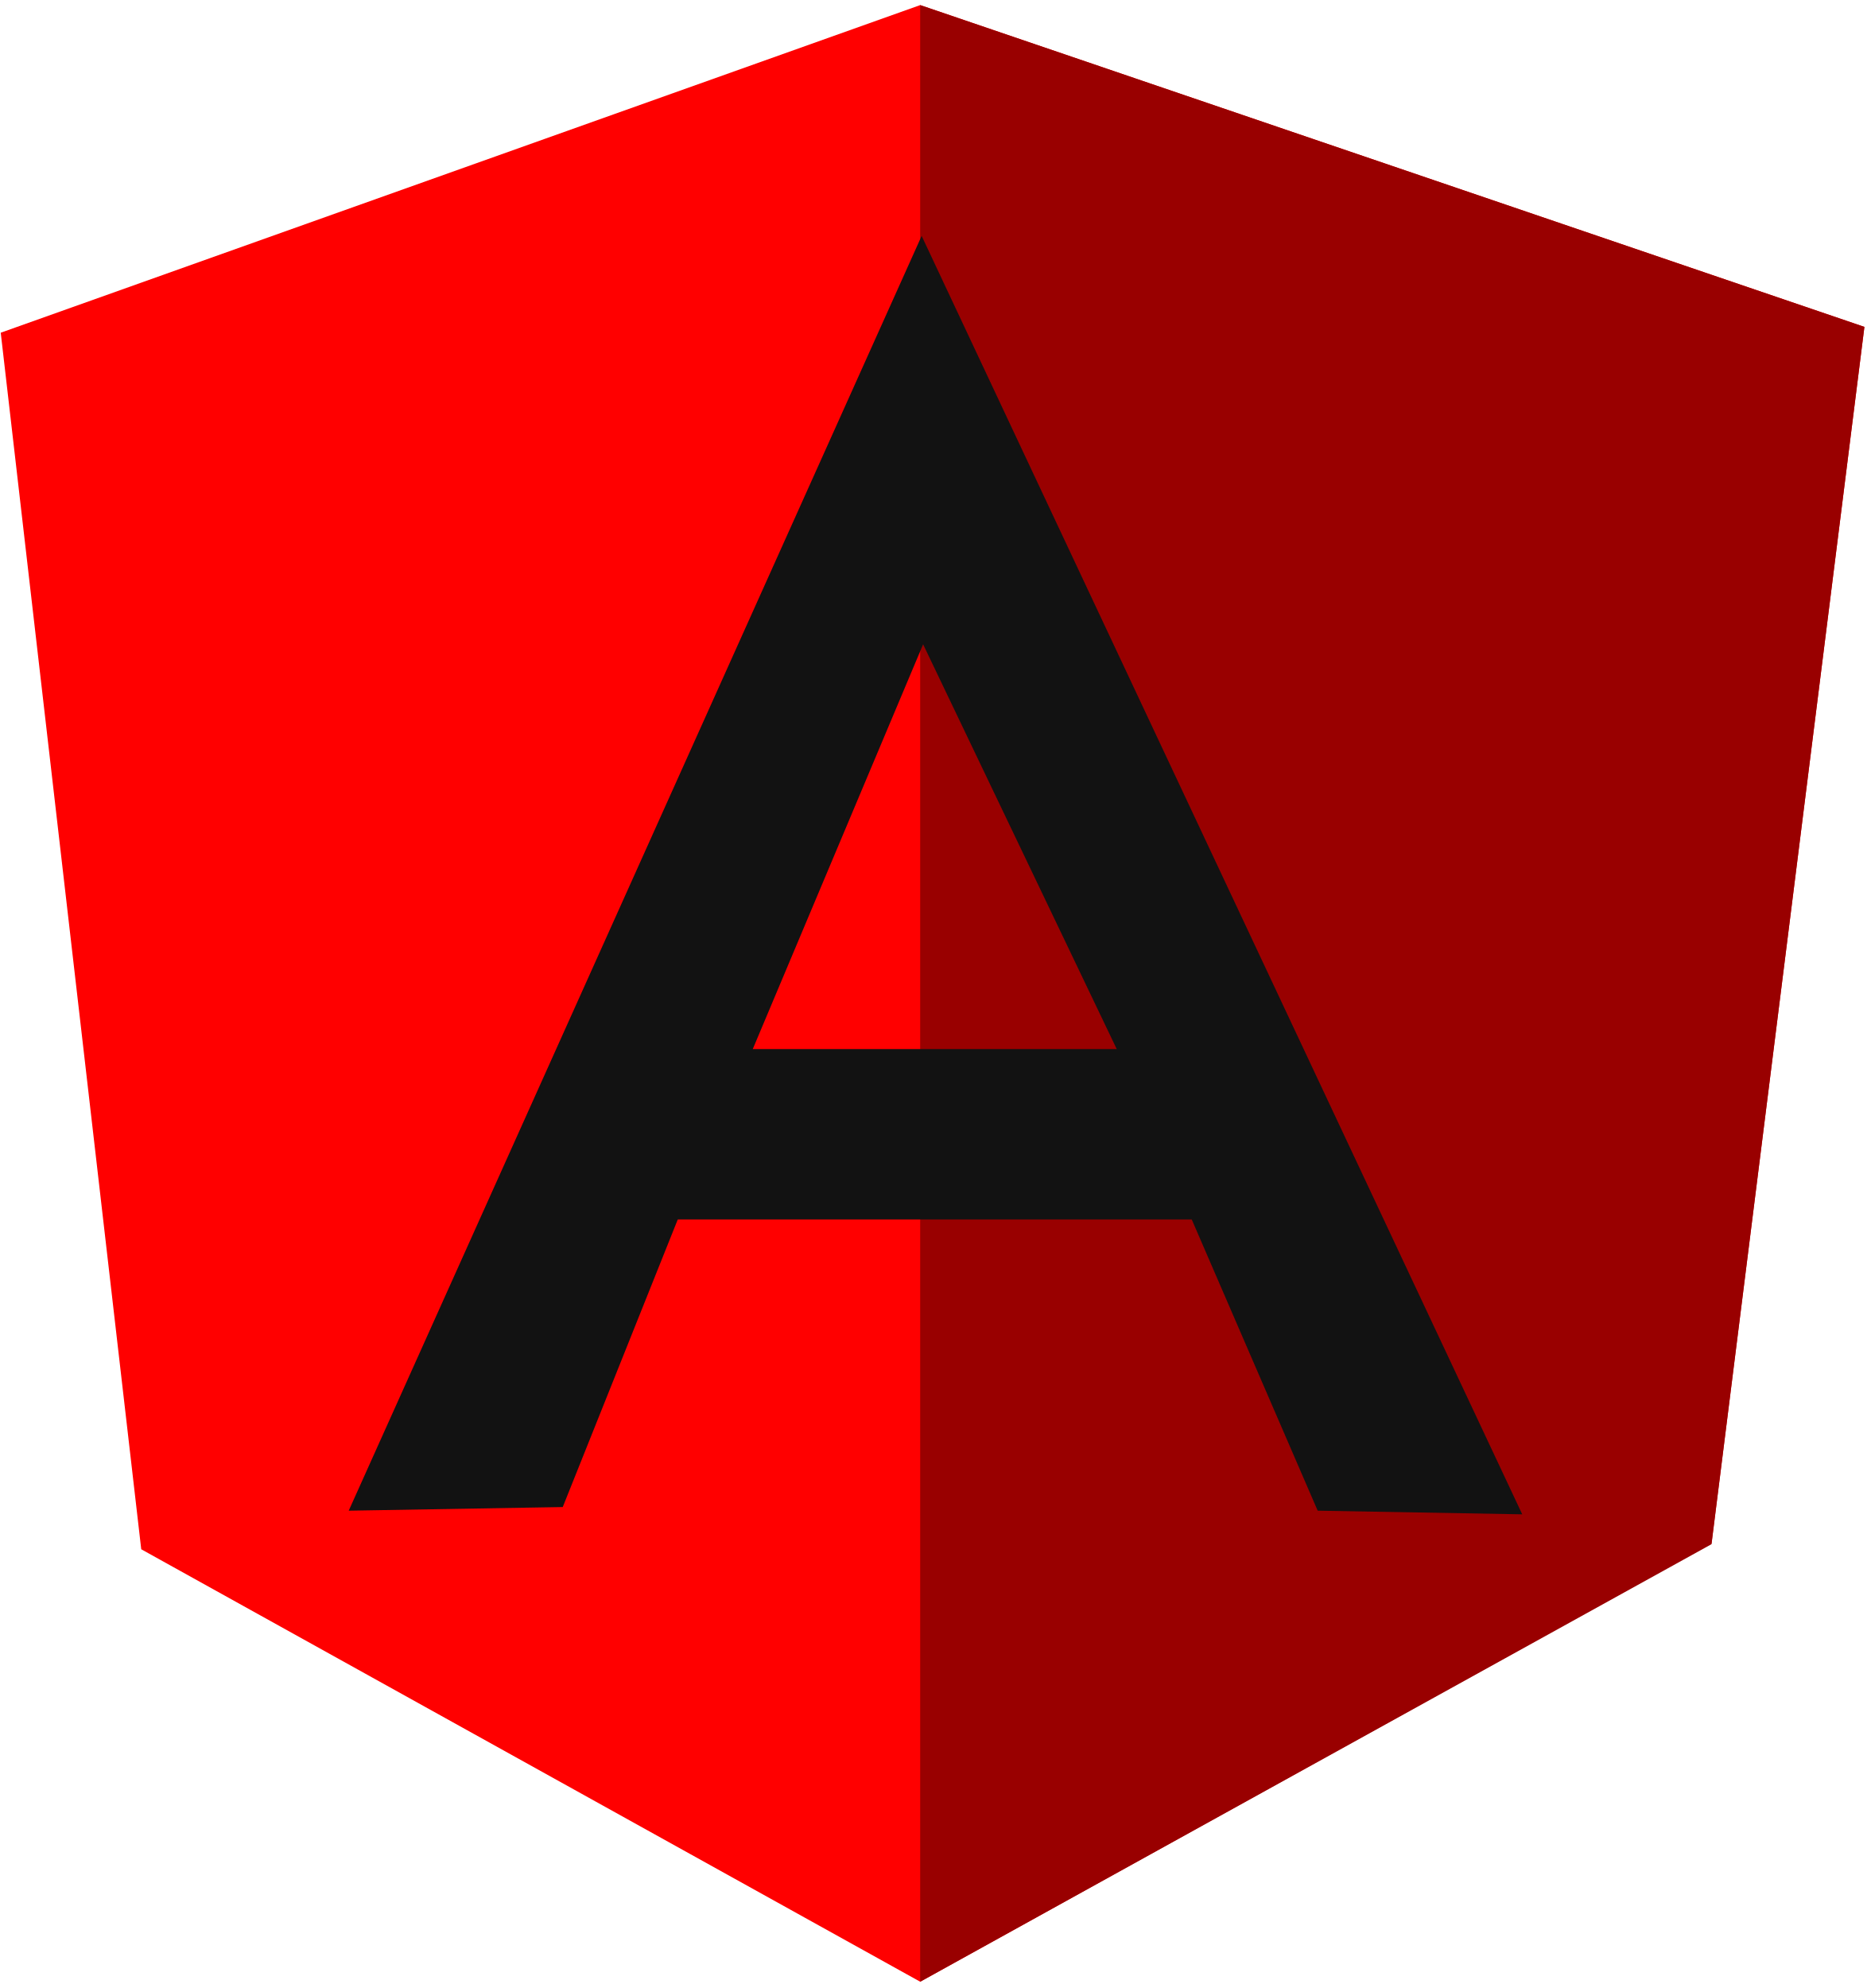
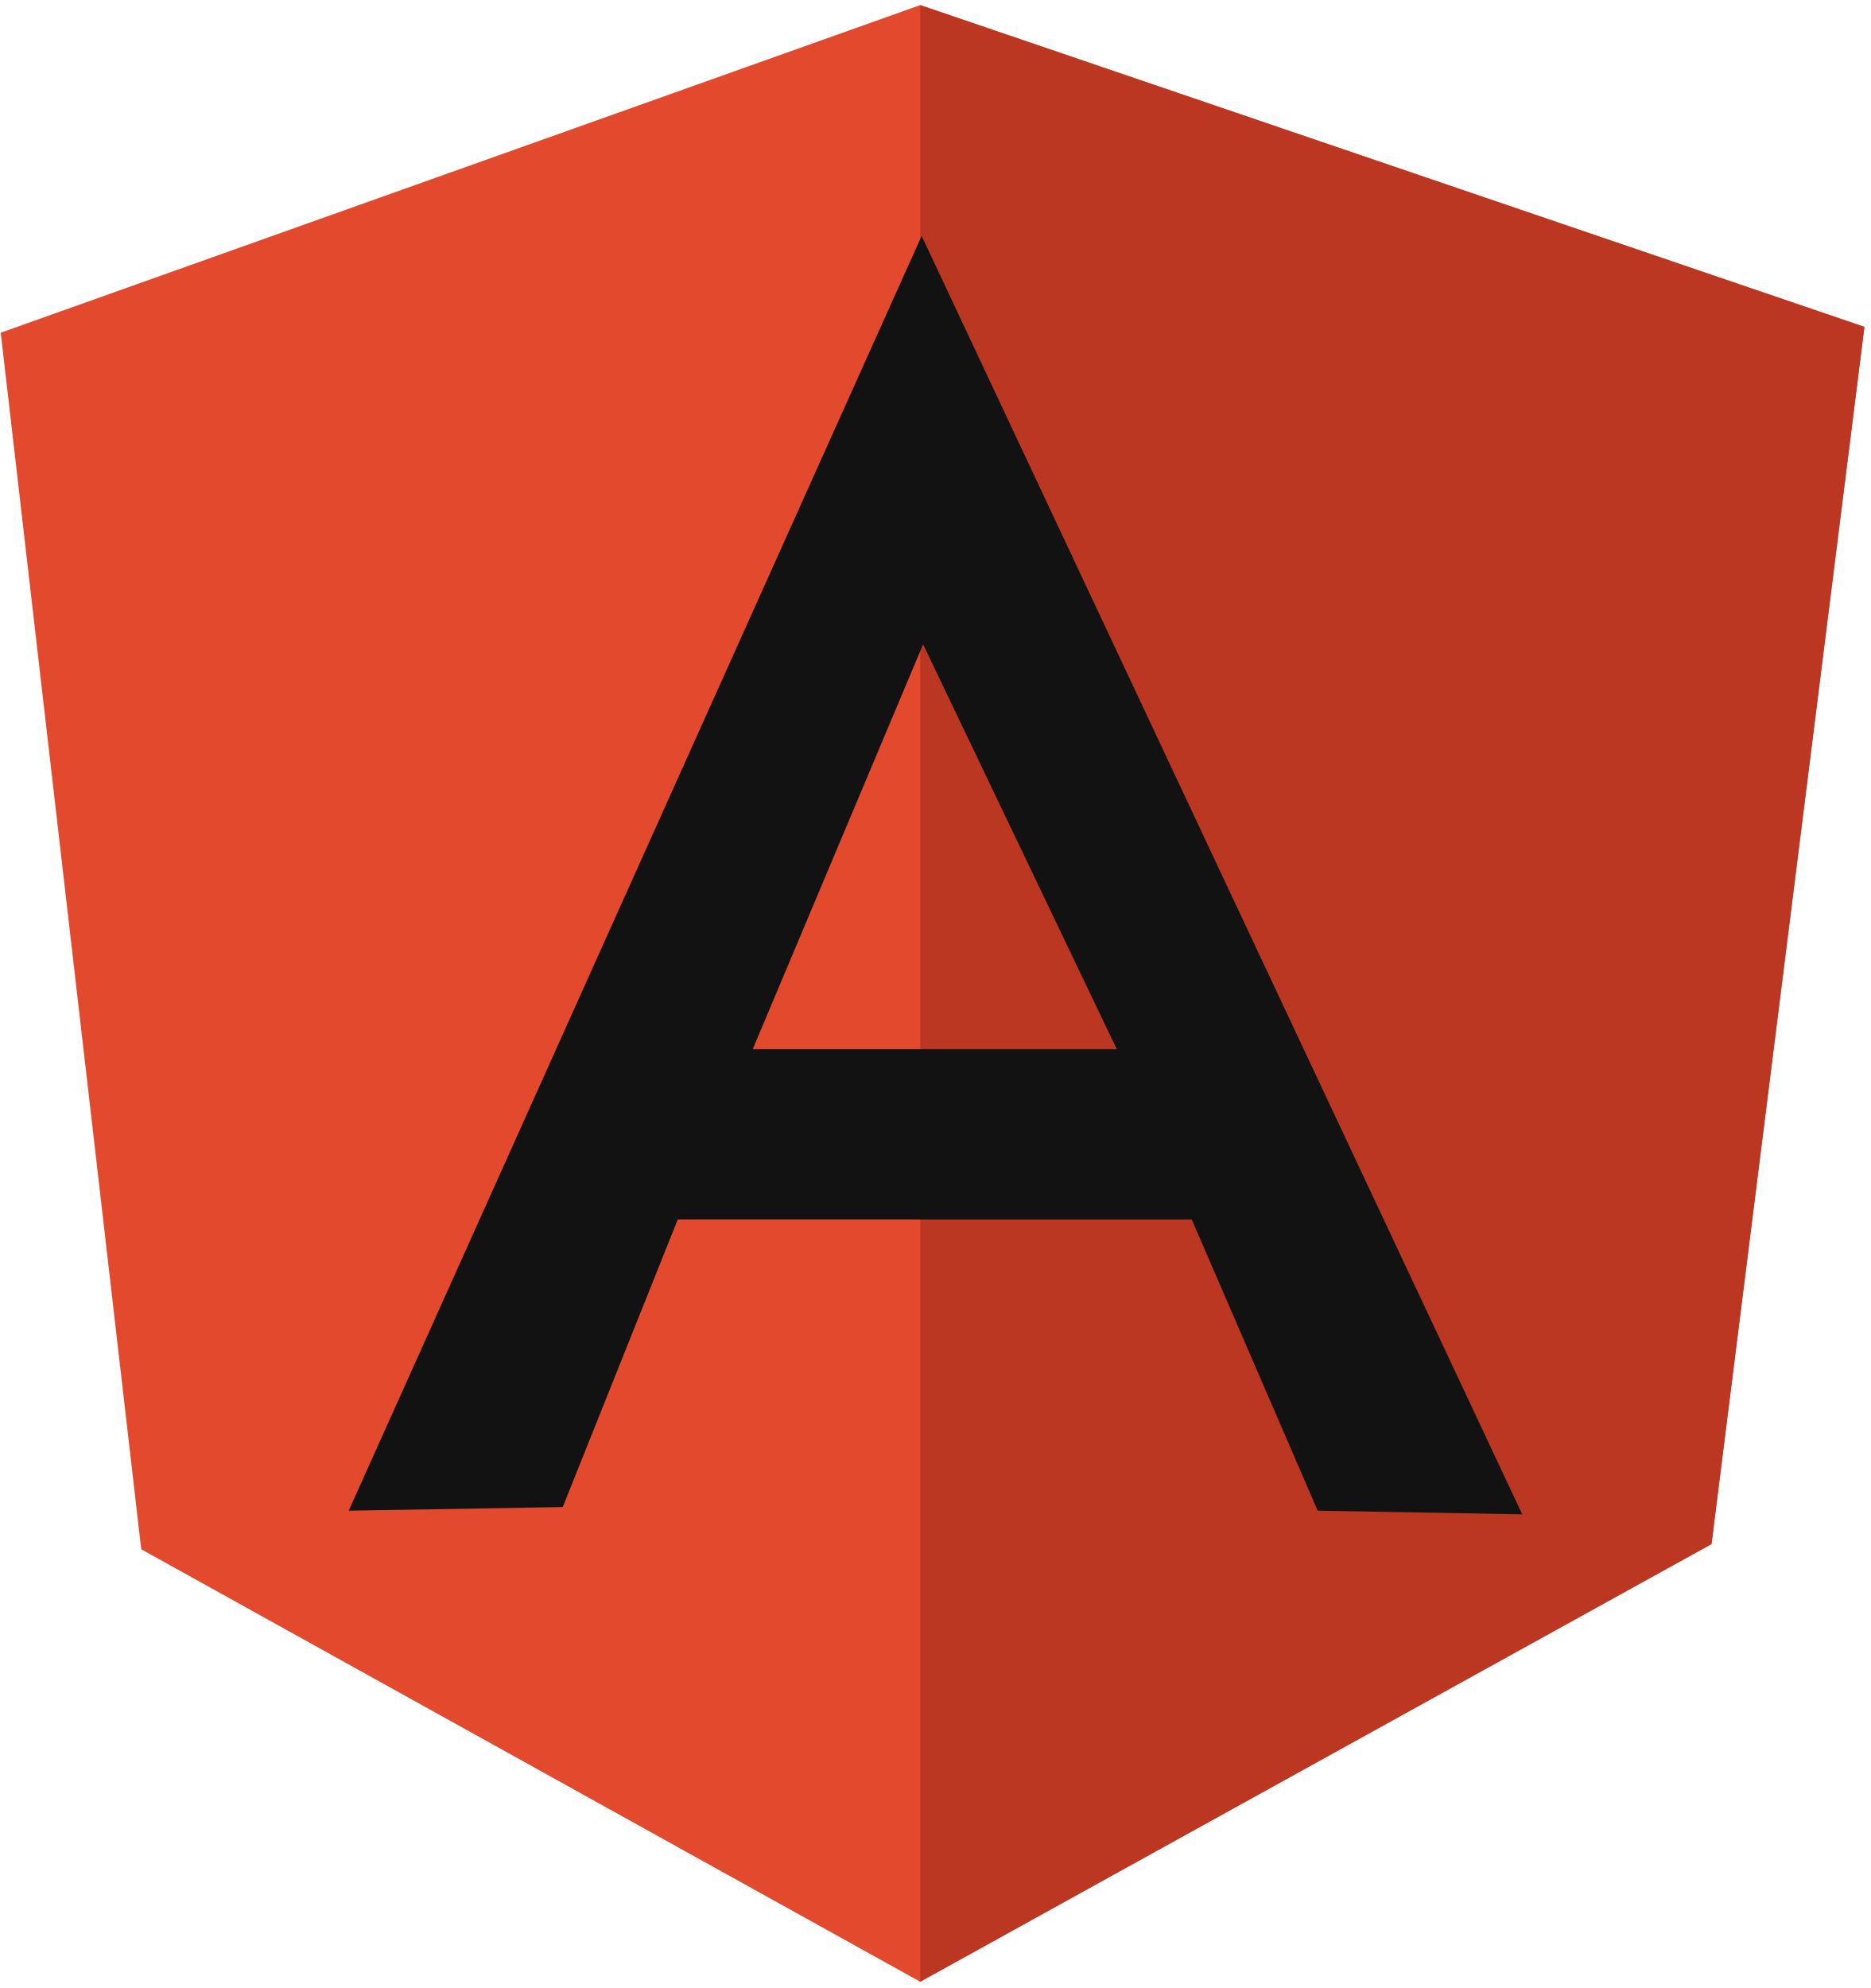
<svg xmlns="http://www.w3.org/2000/svg" width="256px" height="272px" viewBox="0 0 256 272" version="1.1" preserveAspectRatio="xMidYMid">
  <g>
-     <path d="M0.1,45.522 L125.908,0.697 L255.104,44.725 L234.185,211.175 L125.908,271.141 L19.325,211.972 L0.1,45.522 Z" fill="#FF0000" />
-     <path d="M255.104,44.725 L125.908,0.697 L125.908,271.141 L234.185,211.275 L255.104,44.725 L255.104,44.725 Z" fill="#990000" />
+     <path d="M0.1,45.522 L125.908,0.697 L255.104,44.725 L234.185,211.175 L125.908,271.141 L19.325,211.972 L0.1,45.522 Z" fill="#e3492d" />
+     <path d="M255.104,44.725 L125.908,0.697 L125.908,271.141 L234.185,211.275 L255.104,44.725 L255.104,44.725 Z" fill="#bb3722" />
    <path d="M126.107,32.274 L126.107,32.274 L47.714,206.693 L76.999,206.195 L92.738,166.848 L126.207,166.848 L126.307,166.848 L163.063,166.848 L180.296,206.693 L208.286,207.191 L126.107,32.274 L126.107,32.274 Z M126.307,88.156 L152.803,143.539 L127.402,143.539 L126.107,143.539 L102.998,143.539 L126.307,88.156 L126.307,88.156 Z" fill="#121212" />
  </g>
</svg>
